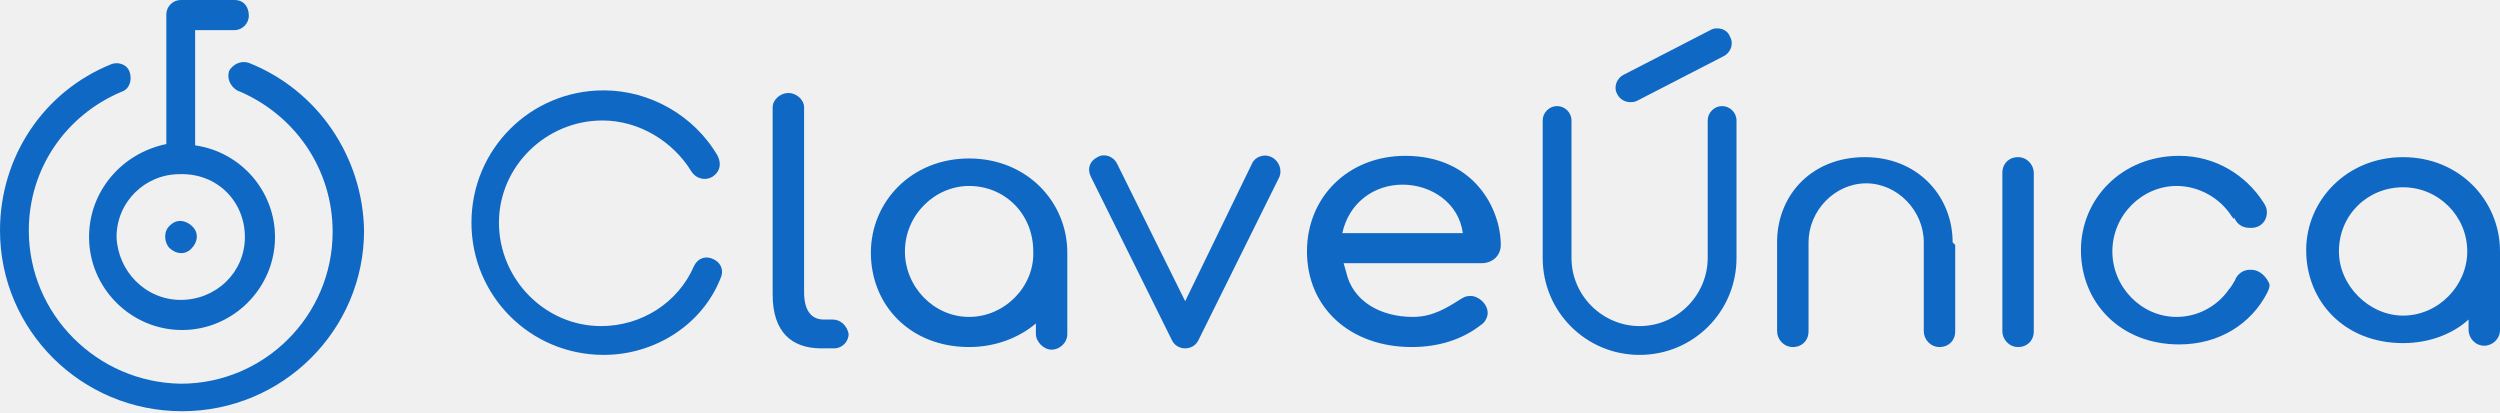
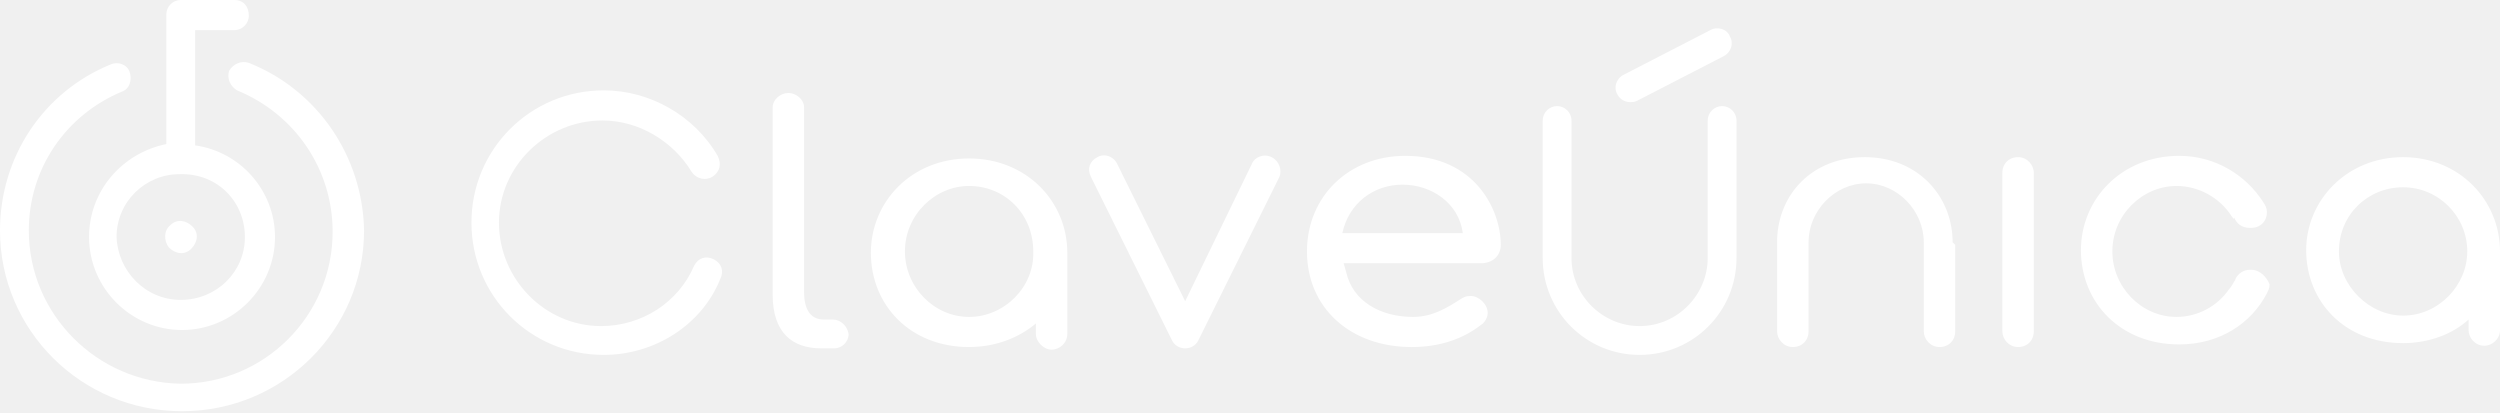
<svg xmlns="http://www.w3.org/2000/svg" version="1.1" id="Layer_1" x="0px" y="0px" viewBox="0 0 190.9 31.5" style="enable-background:new 0 0 190.9 31.5;" xml:space="preserve">
  <style type="text/css">
- 	.st0{fill:#0f69c4;}
+ 	.st0{fill:#ffffff;}
</style>
  <g>
    <path class="st0" d="M171.9,20.6h-0.1c-0.5,0-0.9,0.3-1.1,0.7c0,0,0,0.1-0.1,0.2v0c-0.1,0.2-0.3,0.5-0.4,0.6   c-0.9,1.3-2.4,2.1-4,2.1c-2.7,0-4.9-2.3-4.9-5c0-2.8,2.3-5,4.9-5c1.7,0,3.3,0.9,4.2,2.3c0.1,0.1,0.1,0.2,0.2,0.2c0,0,0-0.1,0-0.1   c0.2,0.5,0.6,0.8,1.2,0.8h0.1c0.7,0,1.2-0.5,1.2-1.2v0c0-0.3-0.1-0.5-0.3-0.8c-1.3-2-3.6-3.5-6.4-3.5c-4.4,0-7.5,3.3-7.5,7.2   c0,4,3,7.2,7.5,7.2c3.1,0,5.5-1.6,6.7-3.9c0.1-0.2,0.2-0.4,0.2-0.6v-0.1C173.1,21.2,172.6,20.6,171.9,20.6z M190.9,19.2L190.9,19.2   c0-3.9-3.1-7.2-7.4-7.2s-7.4,3.3-7.4,7.1c0,3.9,2.9,7.1,7.4,7.1c2,0,3.8-0.7,5-1.8v0.8c0,0.6,0.5,1.2,1.2,1.2   c0.6,0,1.2-0.5,1.2-1.2L190.9,19.2L190.9,19.2z M183.5,24.1c-2.6,0-4.9-2.3-4.9-4.9c0-2.8,2.2-4.9,4.9-4.9c2.7,0,4.9,2.2,4.9,4.9   c0,0,0,0,0,0C188.4,21.8,186.2,24.1,183.5,24.1z M155.3,13.2c0-0.6-0.5-1.2-1.2-1.2s-1.2,0.5-1.2,1.2v12.1c0,0.6,0.5,1.2,1.2,1.2   s1.2-0.5,1.2-1.2V13.2z M149.1,18.5v-0.2c-0.1-3.4-2.7-6.3-6.7-6.3c-4,0-6.6,2.8-6.7,6.3v7c0,0.6,0.5,1.2,1.2,1.2s1.2-0.5,1.2-1.2   v-6.8c0-2.4,2-4.5,4.4-4.5c2.4,0,4.4,2.1,4.4,4.5v6.8c0,0.6,0.5,1.2,1.2,1.2s1.2-0.5,1.2-1.2v-6.6L149.1,18.5L149.1,18.5z    M81.5,19.3c0-3.9-3.1-7.2-7.5-7.2c-4.4,0-7.5,3.3-7.5,7.2c0,4,3,7.2,7.5,7.2c2,0,3.8-0.7,5.1-1.8v0.8c0,0.6,0.6,1.2,1.2,1.2   c0.6,0,1.2-0.5,1.2-1.2L81.5,19.3L81.5,19.3z M74,24.2c-2.7,0-4.9-2.3-4.9-5c0-2.8,2.3-5,4.9-5c2.7,0,4.9,2.1,4.9,5   C79,21.9,76.7,24.2,74,24.2z M63.6,24.4h-0.7c-0.8,0-1.5-0.5-1.5-2.1V8.2c0-0.6-0.6-1.1-1.2-1.1c-0.6,0-1.2,0.5-1.2,1.1v14.3   c0,2.9,1.5,4.1,3.7,4.1h1c0.6,0,1.1-0.5,1.1-1.1C64.7,24.9,64.2,24.4,63.6,24.4z M97.1,12c-0.6-0.3-1.3,0-1.5,0.5L90.5,23   l-5.2-10.5c-0.3-0.6-1-0.8-1.5-0.5c-0.6,0.3-0.8,0.9-0.5,1.5l6.2,12.5c0.2,0.4,0.6,0.6,1,0.6c0.4,0,0.8-0.2,1-0.6l6.2-12.5   C97.9,13,97.7,12.3,97.1,12z M107.3,11.9c-4.3,0-7.5,3.1-7.5,7.3c0,4.3,3.3,7.3,8,7.3c2.1,0,3.9-0.6,5.3-1.7   c0.2-0.1,0.5-0.5,0.5-0.9c0-0.7-0.7-1.3-1.3-1.3c-0.4,0-0.5,0.1-0.7,0.2c-1.1,0.7-2.2,1.4-3.7,1.4c-2.5,0-4.6-1.2-5.1-3.4l-0.2-0.7   h10.5c0.9,0,1.5-0.6,1.5-1.4C114.6,16,112.6,11.9,107.3,11.9z M102.5,17.8c0.5-2.3,2.4-3.7,4.6-3.7c2.2,0,4.3,1.4,4.6,3.7H102.5z    M124.5,7.8c-0.4,0-0.8-0.2-1-0.6c-0.3-0.5-0.1-1.2,0.5-1.5l6.6-3.4c0.5-0.3,1.3-0.1,1.5,0.5c0.3,0.5,0.1,1.2-0.5,1.5L125,7.7   C124.8,7.8,124.6,7.8,124.5,7.8z M12.9,18.9c0.5,0.5,1.2,0.6,1.7,0.1c0.5-0.5,0.6-1.2,0.1-1.7c-0.5-0.5-1.2-0.6-1.7-0.1   C12.5,17.6,12.5,18.4,12.9,18.9z" />
    <path class="st0" d="M19,4.8c-0.6-0.2-1.2,0.1-1.5,0.6c-0.2,0.6,0.1,1.2,0.6,1.5c4.4,1.8,7.3,6,7.3,10.8c0,6.4-5.2,11.6-11.6,11.6   C7.4,29.2,2.2,24,2.2,17.6C2.2,12.9,5,8.8,9.3,7c0.6-0.2,0.8-0.9,0.6-1.5C9.7,4.9,9,4.7,8.5,4.9C3.3,7,0,12,0,17.6   c0,7.6,6.2,13.8,13.9,13.8s13.9-6.2,13.9-13.8C27.7,12,24.3,6.9,19,4.8z" />
    <path class="st0" d="M6.8,18.1c0,3.9,3.2,7.1,7.1,7.1c0,0,0,0,0,0c3.9,0,7.1-3.2,7.1-7.1c0,0,0,0,0,0c0-3.5-2.6-6.5-6.1-7V2.3h3   c0.6,0,1.1-0.5,1.1-1.1C19,0.5,18.6,0,17.9,0h-4.1c-0.6,0-1.1,0.5-1.1,1.1v9.9C9.3,11.7,6.8,14.6,6.8,18.1z M18.7,18.1   c0,2.7-2.2,4.8-4.9,4.8c-2.7,0-4.8-2.2-4.9-4.8c0,0,0,0,0,0c0-2.7,2.2-4.8,4.8-4.8c0,0,0,0,0,0C16.6,13.2,18.7,15.4,18.7,18.1z    M46.1,27.1C40.5,27.1,36,22.6,36,17c0-5.6,4.5-10.1,10.1-10.1c3.5,0,6.9,1.9,8.7,5c0.3,0.6,0.2,1.2-0.4,1.6   c-0.5,0.3-1.2,0.2-1.6-0.4c-1.4-2.3-4-3.9-6.8-3.9c-4.3,0-7.9,3.5-7.9,7.8c0,0,0,0,0,0c0,4.3,3.5,7.9,7.8,7.9c0,0,0,0,0,0   c3.1,0,5.9-1.8,7.1-4.6c0.3-0.6,0.9-0.8,1.5-0.5c0.6,0.3,0.8,0.9,0.5,1.5C53.6,24.8,50,27.1,46.1,27.1L46.1,27.1z M131.5,8.1   c-0.6,0-1.1,0.5-1.1,1.1v10.5c0,2.8-2.3,5.2-5.2,5.2c-2.8,0-5.2-2.3-5.2-5.2V9.2c0-0.6-0.5-1.1-1.1-1.1c-0.6,0-1.1,0.5-1.1,1.1   v10.5c0,4.1,3.3,7.4,7.4,7.4c4.1,0,7.4-3.3,7.4-7.4c0,0,0,0,0,0V9.2C132.6,8.6,132.1,8.1,131.5,8.1L131.5,8.1z" />
  </g>
</svg>
